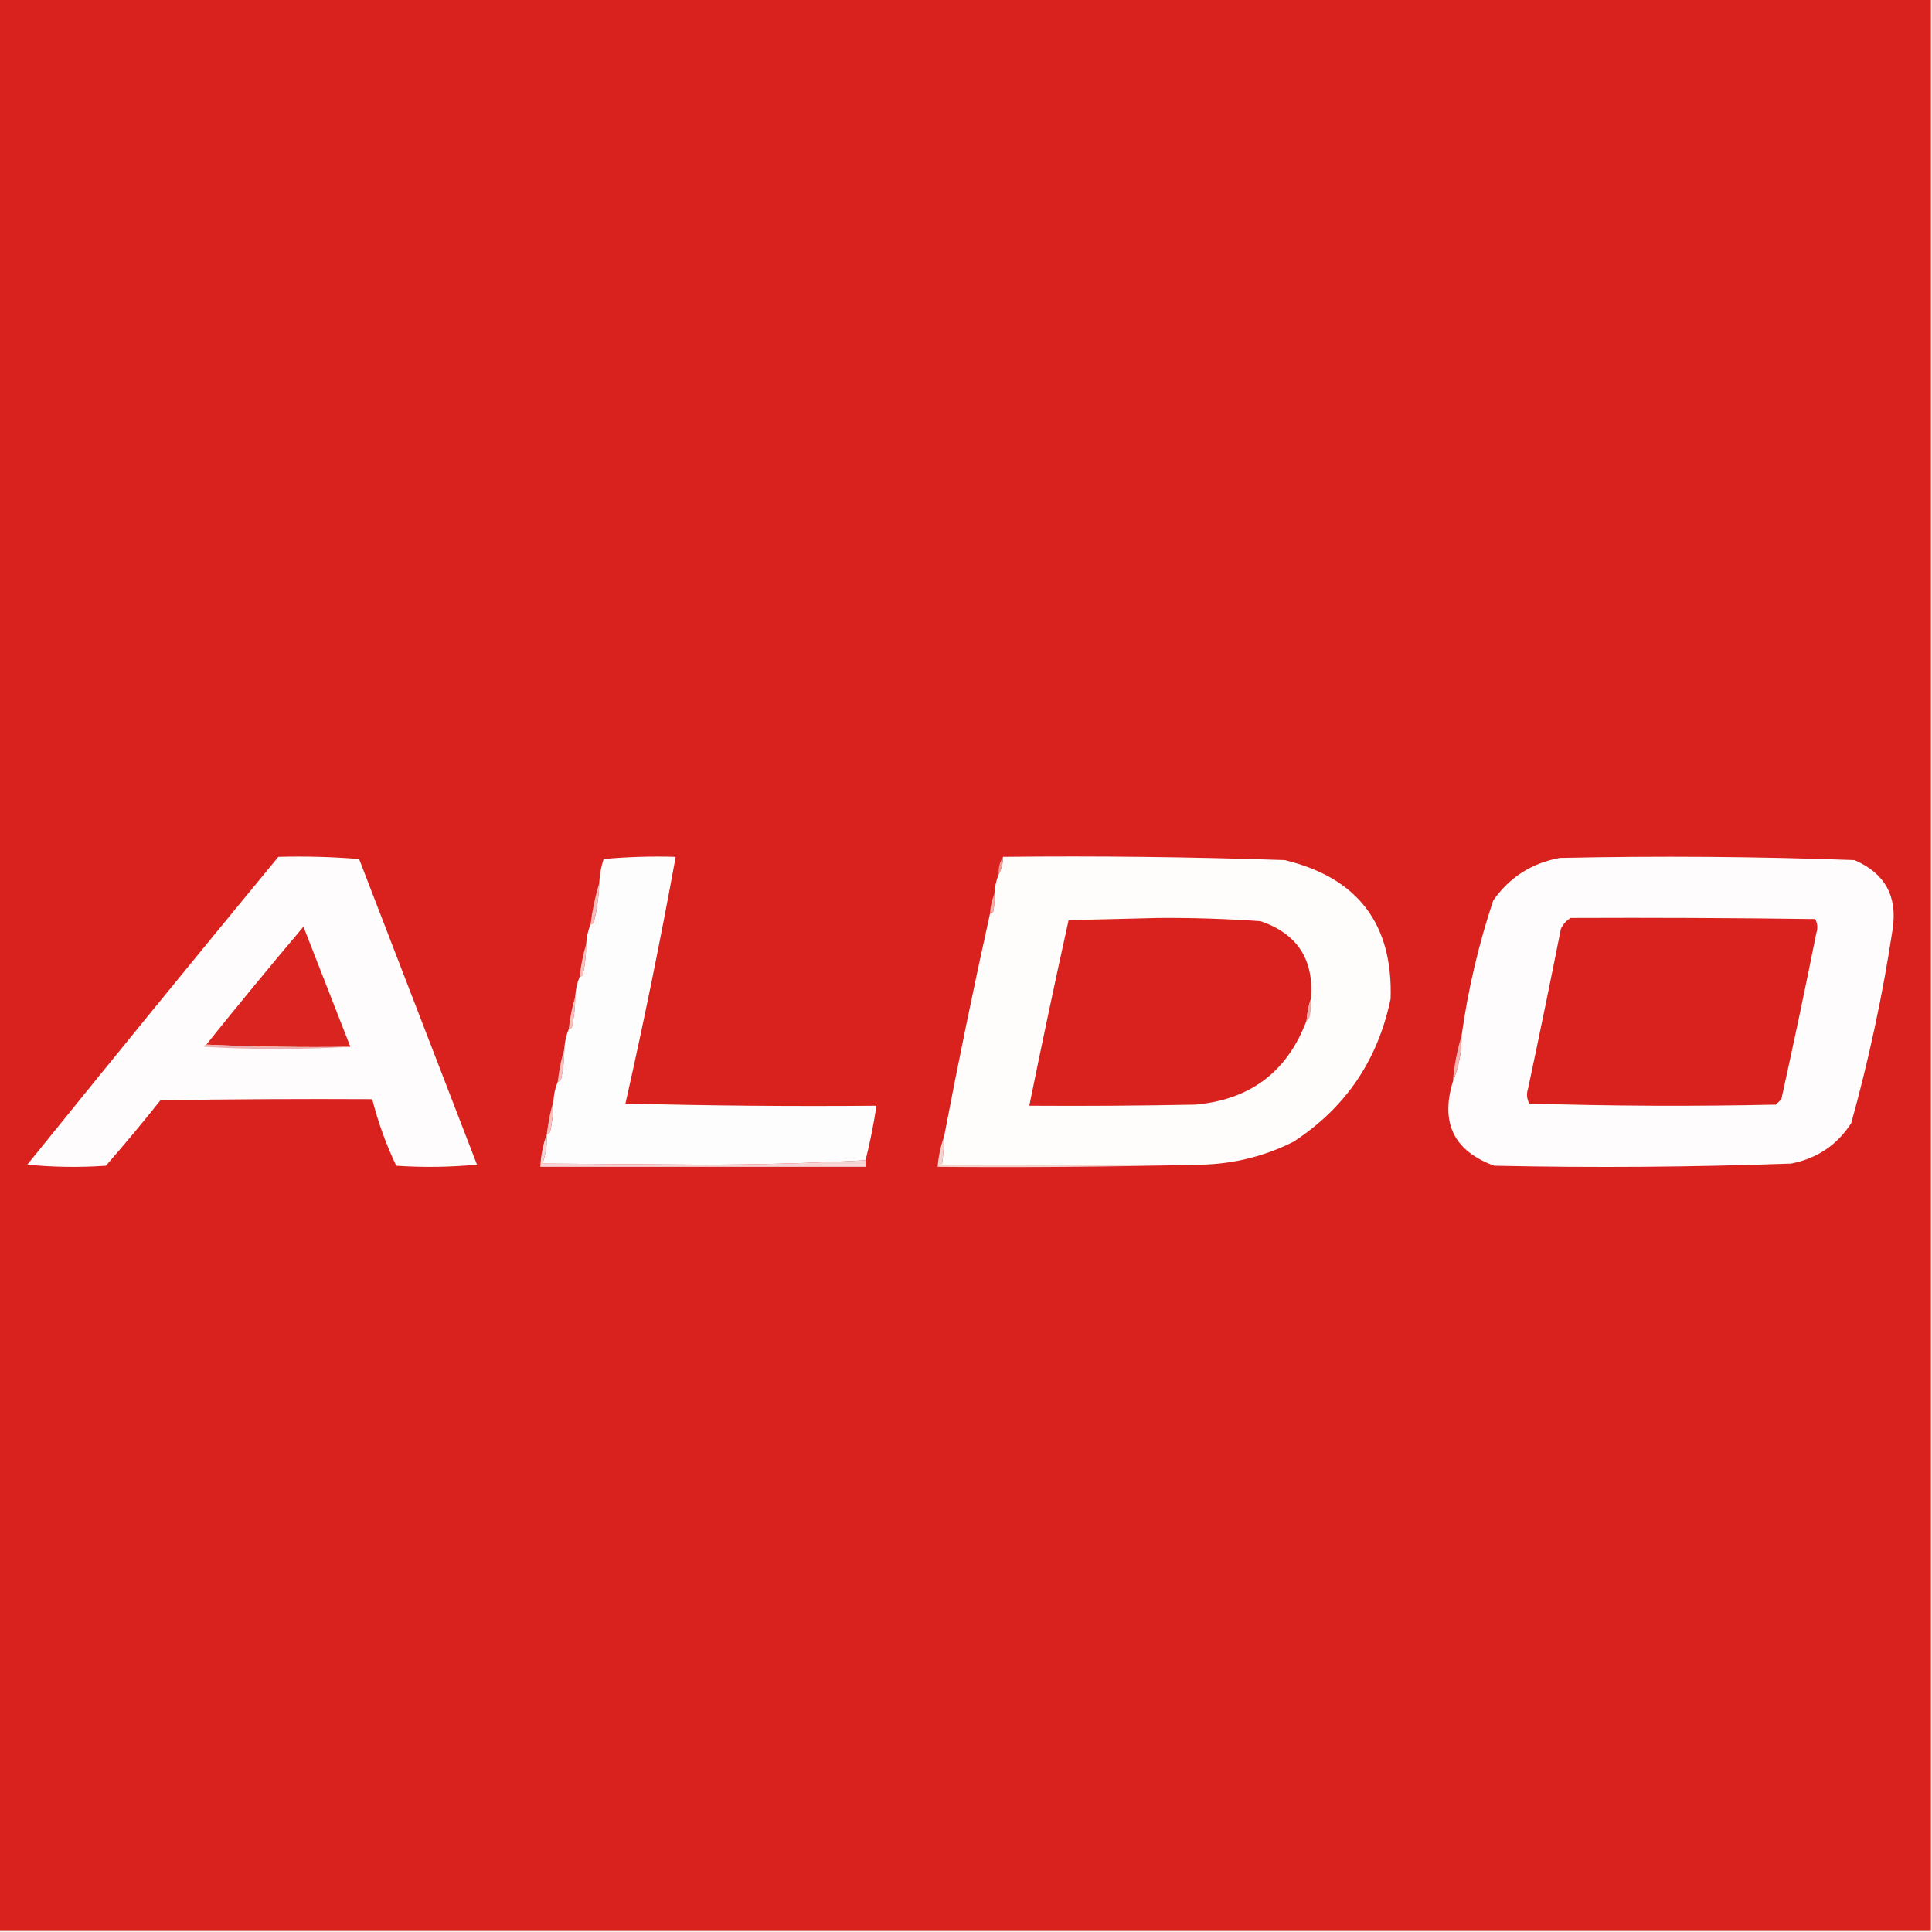
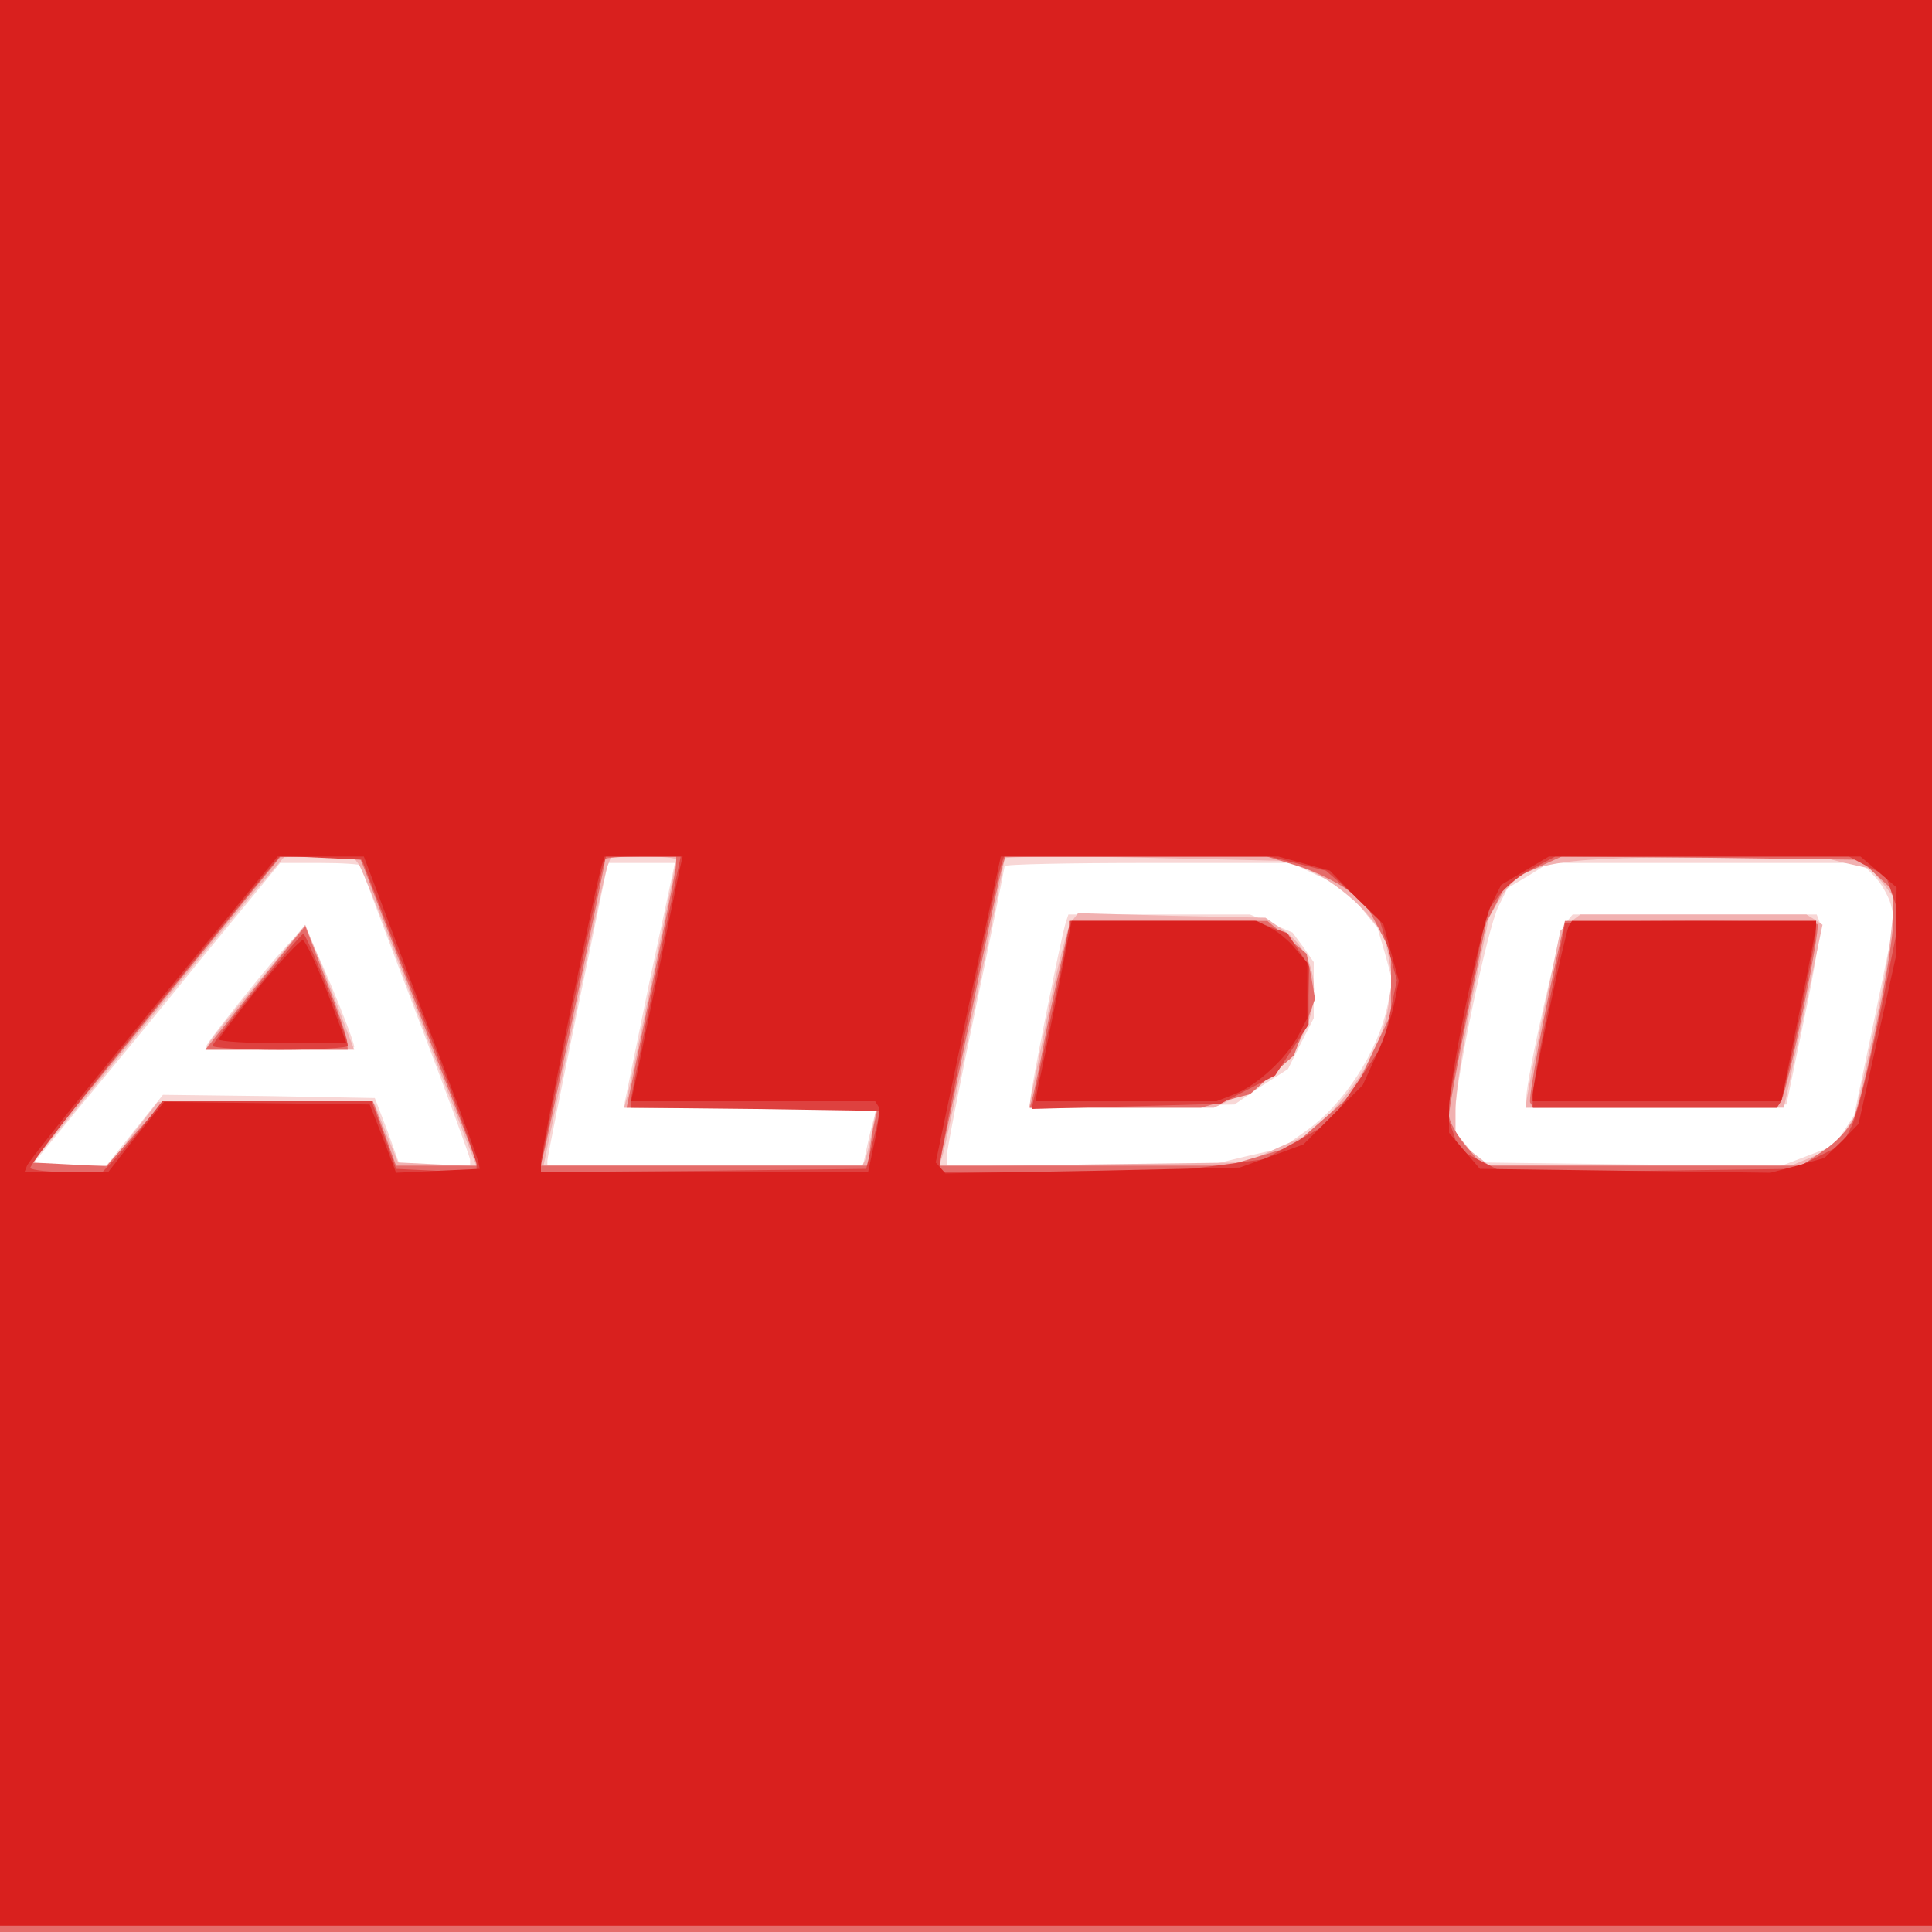
- <svg xmlns="http://www.w3.org/2000/svg" version="1.1" width="885px" height="885px" style="shape-rendering:geometricPrecision; text-rendering:geometricPrecision; image-rendering:optimizeQuality; fill-rule:evenodd; clip-rule:evenodd">
+ <svg xmlns="http://www.w3.org/2000/svg" version="1.2" baseProfile="tiny-ps" viewBox="0 0 300 300">
  <g>
-     <path style="opacity:1" fill="#d9211e" d="M -0.5,-0.5 C 294.5,-0.5 589.5,-0.5 884.5,-0.5C 884.5,294.5 884.5,589.5 884.5,884.5C 589.5,884.5 294.5,884.5 -0.5,884.5C -0.5,589.5 -0.5,294.5 -0.5,-0.5 Z" />
-   </g>
-   <g>
-     <path style="opacity:1" fill="#fefcfc" d="M 127.5,392.5 C 139.851,392.168 152.185,392.501 164.5,393.5C 182.5,440.167 200.5,486.833 218.5,533.5C 206.18,534.666 193.847,534.833 181.5,534C 176.838,524.179 173.171,514.012 170.5,503.5C 138.165,503.333 105.832,503.5 73.5,504C 65.405,514.185 57.072,524.185 48.5,534C 36.486,534.833 24.486,534.666 12.5,533.5C 50.602,486.286 88.936,439.286 127.5,392.5 Z" />
-   </g>
-   <g>
-     <path style="opacity:1" fill="#fefdfd" d="M 396.5,531.5 C 371.882,532.824 347.048,533.491 322,533.5C 297.5,533.333 273,533.167 248.5,533C 250.022,528.661 250.689,524.161 250.5,519.5C 251.117,519.389 251.617,519.056 252,518.5C 252.994,513.882 253.494,509.215 253.5,504.5C 253.676,501.273 254.343,498.273 255.5,495.5C 256.117,495.389 256.617,495.056 257,494.5C 257.994,489.882 258.494,485.215 258.5,480.5C 258.676,477.273 259.343,474.273 260.5,471.5C 261.117,471.389 261.617,471.056 262,470.5C 262.994,465.882 263.494,461.215 263.5,456.5C 263.676,453.273 264.343,450.273 265.5,447.5C 266.117,447.389 266.617,447.056 267,446.5C 267.994,441.882 268.494,437.215 268.5,432.5C 268.676,429.273 269.343,426.273 270.5,423.5C 271.117,423.389 271.617,423.056 272,422.5C 273.481,416.581 274.314,410.581 274.5,404.5C 274.652,400.738 275.319,397.072 276.5,393.5C 287.48,392.501 298.48,392.168 309.5,392.5C 302.63,430.316 294.963,467.983 286.5,505.5C 324.828,506.5 363.161,506.833 401.5,506.5C 400.217,514.914 398.551,523.247 396.5,531.5 Z" />
-   </g>
-   <g>
-     <path style="opacity:1" fill="#fefdfc" d="M 459.5,392.5 C 502.534,392.033 545.534,392.533 588.5,394C 621.938,402.066 638.105,423.232 637,457.5C 631.187,485.615 616.354,507.449 592.5,523C 579.295,529.635 565.295,533.135 550.5,533.5C 510.833,533.5 471.167,533.5 431.5,533.5C 432.08,529.19 432.414,524.857 432.5,520.5C 438.991,486.377 445.991,452.377 453.5,418.5C 454.117,418.389 454.617,418.056 455,417.5C 455.497,414.854 455.664,412.187 455.5,409.5C 455.676,406.273 456.343,403.273 457.5,400.5C 458.768,398.095 459.435,395.428 459.5,392.5 Z" />
-   </g>
-   <g>
-     <path style="opacity:1" fill="#fefcfc" d="M 665.5,495.5 C 668.225,488.902 669.559,481.902 669.5,474.5C 672.446,453.383 677.279,432.717 684,412.5C 691.483,401.839 701.65,395.339 714.5,393C 759.546,392.021 804.546,392.354 849.5,394C 863.389,399.984 869.222,410.484 867,425.5C 862.454,455.564 856.121,485.231 848,514.5C 841.548,524.492 832.381,530.658 820.5,533C 775.204,534.641 729.871,534.974 684.5,534C 666.08,527.326 659.747,514.493 665.5,495.5 Z" />
-   </g>
-   <g>
-     <path style="opacity:1" fill="#ed9f9d" d="M 459.5,392.5 C 459.435,395.428 458.768,398.095 457.5,400.5C 457.294,397.505 457.96,394.838 459.5,392.5 Z" />
-   </g>
-   <g>
-     <path style="opacity:1" fill="#f4bdbb" d="M 274.5,404.5 C 274.314,410.581 273.481,416.581 272,422.5C 271.617,423.056 271.117,423.389 270.5,423.5C 271.311,416.938 272.644,410.605 274.5,404.5 Z" />
-   </g>
-   <g>
-     <path style="opacity:1" fill="#f2afac" d="M 455.5,409.5 C 455.664,412.187 455.497,414.854 455,417.5C 454.617,418.056 454.117,418.389 453.5,418.5C 453.676,415.273 454.343,412.273 455.5,409.5 Z" />
-   </g>
-   <g>
-     <path style="opacity:1" fill="#d9221e" d="M 600.5,457.5 C 599.419,460.627 598.753,463.96 598.5,467.5C 589.692,490.93 572.692,503.764 547.5,506C 522.169,506.5 496.836,506.667 471.5,506.5C 477.244,478.113 483.244,449.78 489.5,421.5C 503.167,421.167 516.833,420.833 530.5,420.5C 546.204,420.382 561.871,420.882 577.5,422C 594.325,427.8 601.991,439.633 600.5,457.5 Z" />
-   </g>
-   <g>
-     <path style="opacity:1" fill="#d9211e" d="M 719.5,420.5 C 756.835,420.333 794.168,420.5 831.5,421C 832.591,423.064 832.758,425.231 832,427.5C 826.918,452.913 821.584,478.246 816,503.5C 815.167,504.333 814.333,505.167 813.5,506C 775.792,506.827 738.125,506.66 700.5,505.5C 699.353,503.235 699.186,500.902 700,498.5C 705.158,474.201 710.158,449.867 715,425.5C 716.025,423.313 717.525,421.646 719.5,420.5 Z" />
-   </g>
-   <g>
-     <path style="opacity:1" fill="#d92420" d="M 160.5,479.5 C 138.327,479.831 116.327,479.497 94.5,478.5C 109.086,460.347 123.92,442.347 139,424.5C 146.189,442.869 153.355,461.202 160.5,479.5 Z" />
-   </g>
-   <g>
-     <path style="opacity:1" fill="#f5c2c0" d="M 268.5,432.5 C 268.494,437.215 267.994,441.882 267,446.5C 266.617,447.056 266.117,447.389 265.5,447.5C 266.058,442.291 267.058,437.291 268.5,432.5 Z" />
-   </g>
-   <g>
-     <path style="opacity:1" fill="#f0a9a6" d="M 600.5,457.5 C 600.664,460.187 600.497,462.854 600,465.5C 599.722,466.416 599.222,467.082 598.5,467.5C 598.753,463.96 599.419,460.627 600.5,457.5 Z" />
-   </g>
-   <g>
-     <path style="opacity:1" fill="#f5c2c0" d="M 263.5,456.5 C 263.494,461.215 262.994,465.882 262,470.5C 261.617,471.056 261.117,471.389 260.5,471.5C 261.058,466.291 262.058,461.291 263.5,456.5 Z" />
-   </g>
-   <g>
-     <path style="opacity:1" fill="#edb0b0" d="M 94.5,478.5 C 116.327,479.497 138.327,479.831 160.5,479.5C 138.33,480.828 115.996,480.828 93.5,479.5C 93.624,478.893 93.957,478.56 94.5,478.5 Z" />
-   </g>
-   <g>
-     <path style="opacity:1" fill="#f3b4b1" d="M 669.5,474.5 C 669.559,481.902 668.225,488.902 665.5,495.5C 666.097,488.237 667.43,481.237 669.5,474.5 Z" />
-   </g>
-   <g>
-     <path style="opacity:1" fill="#f5c2c0" d="M 258.5,480.5 C 258.494,485.215 257.994,489.882 257,494.5C 256.617,495.056 256.117,495.389 255.5,495.5C 256.058,490.291 257.058,485.291 258.5,480.5 Z" />
-   </g>
-   <g>
-     <path style="opacity:1" fill="#f5c2c0" d="M 253.5,504.5 C 253.494,509.215 252.994,513.882 252,518.5C 251.617,519.056 251.117,519.389 250.5,519.5C 251.058,514.291 252.058,509.291 253.5,504.5 Z" />
-   </g>
-   <g>
-     <path style="opacity:1" fill="#f5d5d5" d="M 250.5,519.5 C 250.689,524.161 250.022,528.661 248.5,533C 273,533.167 297.5,533.333 322,533.5C 347.048,533.491 371.882,532.824 396.5,531.5C 396.5,532.5 396.5,533.5 396.5,534.5C 346.833,534.5 297.167,534.5 247.5,534.5C 247.739,529.231 248.739,524.231 250.5,519.5 Z" />
-   </g>
-   <g>
-     <path style="opacity:1" fill="#f5d1d0" d="M 432.5,520.5 C 432.414,524.857 432.08,529.19 431.5,533.5C 471.167,533.5 510.833,533.5 550.5,533.5C 510.337,534.499 470.003,534.832 429.5,534.5C 429.898,529.588 430.898,524.921 432.5,520.5 Z" />
+     <g fill="#fff" transform="matrix(.1 0 0 -.1 0 300)">
+       <path d="M0 1500V0h3000v3000H0V1500z" />
+     </g>
+     <g fill="#f8d7d6" transform="matrix(.1 0 0 -.1 0 300)">
+       <path d="M0 1500V0h3000v3000H0V1500zm560 156c0-1 38-103 85-226s85-227 85-231v-9H621l-19 53-20 52-164 3-165 2-44-55-44-55H49l72 88c40 48 127 153 193 235l121 147h62c35 0 63-2 63-4zm449-178c-21-101-38-186-39-190v-8h391l-4-17c-3-10-8-30-11-45l-6-28H850v8c0 4 21 109 47 235l47 227h104l-39-182zm1036 163 41-18 27-32 26-32 12-41 11-41-7-36c-14-72-68-156-127-197l-38-27-57-13-58-14h-405v14c0 8 20 111 45 230s45 219 45 221c0 3 100 5 223 5h222l40-19zm865-1c11-11 22-31 26-44l6-25-31-151-32-152-15-23-16-24-42-16-42-16-233 3-233 3-19 24-19 23v33c0 47 50 285 67 318l14 28 32 19 32 20h485l20-20zM393 1470c-40-49-73-92-73-95s52-5 115-5 115 2 115 4c0 14-70 181-77 183-4 1-41-38-80-87zm1262 98c-8-26-55-261-55-275v-14l158 3 159 3 41 28 42 27 20 40 20 39v87l-16 23-17 23-33 14-33 14h-282l-4-12zm777 0c-10-12-62-242-62-273v-15l202 2 202 3 28 135c16 74 26 140 24 147l-5 13h-379l-10-12z" />
+     </g>
+     <g fill="#f1b1b1" transform="matrix(.1 0 0 -.1 0 300)">
+       <path d="M0 1500V0h3000v3000H0V1500zm557 158c5-7 40-94 77-193 38-99 77-202 87-228l19-48-61 3-61 3-18 45-18 45-168 2-169 2-38-49-38-50H48l9 13c22 27 299 366 340 415l45 52h106l9-12zm493 7c0-7-71-348-76-367l-5-18h392l-7-37c-4-21-9-41-11-45l-4-8H844l47 224c25 124 49 232 52 240l6 16h51c27 0 50-2 50-5zm996-23c22-11 55-37 72-56l31-36 7-35 6-36-6-40c-8-53-38-110-82-158l-34-39-53-23-52-24-238-3-239-4 6 19c6 19 96 451 96 460 0 3 100 4 223 1l222-5 41-21zm819 18 40-9 19-23 18-23-6-57c-3-32-17-108-31-170l-25-112-16-24-16-24-33-14-34-14h-468l-27 21-26 20v46c0 25 12 102 26 172l26 126 15 26c35 59 70 67 308 68l190 1 40-10zM404 1479c-39-46-74-90-78-96l-7-13h231l-24 63c-13 34-30 77-38 96l-14 35-70-85zm1259 89c-5-7-20-65-33-128s-25-125-28-137l-4-23h287l40 19c118 55 155 198 66 258l-26 18-146 3-145 4-11-14zm775 0-15-13-27-130c-14-71-26-133-26-137v-8h400l5 23c3 12 16 76 30 141l25 120-12 8-13 8h-351l-16-12z" />
+     </g>
+     <g fill="#e56c6a" transform="matrix(.1 0 0 -.1 0 300)">
+       <path d="M0 1500V0h3000v3000H0V1500zm565 153c4-10 42-110 85-223s82-213 85-222l7-18H615l-18 50-18 50H255l-45-50-45-51-59 3-59 3 194 237 194 237 61 1h62l7-17zm485 5c0-7-18-95-39-195l-38-183h390l-7-31c-3-17-6-38-6-45v-14H839l5 18c5 17 96 451 96 458 0 2 25 4 55 4h55v-12zm963-2c25-7 59-24 77-36l30-22 20-38 20-39v-96l-29-60-28-61-48-42-48-42-50-15-51-15h-448l5 23c3 12 24 112 47 222 22 110 43 208 46 218l5 17h406l46-14zm901-15 26-24v-44c0-49-46-276-63-313-7-13-27-35-46-47l-34-23h-495l-26 31c-14 17-26 38-26 47s13 81 29 158l29 142 17 32 16 32 42 19 42 19 232-2 231-3 26-24zM414 1489c-32-40-67-84-77-96l-18-23h221l-1 13c0 6-15 50-33 96l-32 83-60-73zm1233 14c-9-38-21-95-27-128s-14-68-16-77l-5-18h266l38 11 38 10 34 30 34 30 17 44 16 44-6 35-7 35-30 25-31 26h-306l-15-67zm778 45c-29-127-52-254-49-260l5-8h378l7 11c10 17 62 268 56 274-3 3-92 5-198 5h-194l-5-22z" />
+     </g>
+     <g fill="#de413f" transform="matrix(.1 0 0 -.1 0 300)">
+       <path d="M0 1505V10h3000v2990H0V1505zm651-70c49-126 89-236 89-243v-13l-62 3-63 3-19 53-19 52H252l-25-32c-14-18-35-43-46-55l-22-23h-53c-29 0-55 3-59 6-3 3 83 114 191 245l197 240 64-3 63-3 89-230zm368 53c-21-101-39-189-39-195v-13l193-2 194-3-11-45-11-45-252-3-253-2v9c0 11 89 440 96 464l5 17h116l-38-182zm996 171 44-11 40-35 41-34 15-50 14-51-10-49-11-50-41-61-42-61-51-29-51-28-74-10-74-9-177-1h-178v15c0 16 87 442 95 463l4 12h412l44-11zm884-4 29-14 11-32 11-32-30-149c-17-82-37-162-45-177l-14-28-38-19-38-19-225-3-225-3-35 18-35 18-9 28-10 27 31 156 31 157 19 26c11 14 35 34 54 43l34 18h456l28-15zM398 1465c-38-46-68-86-68-89s47-6 105-6 105 3 105 6c0 15-64 174-69 174-3-1-36-39-73-85zm1262 97c0-5-13-71-29-146l-29-138 146 4 147 4 42 22 43 22 26 40 26 39v45l1 45-17 26-17 26-25 9-25 10h-289v-8zm770 4c0-2-11-58-25-126s-25-131-25-141v-19h379l6 9c6 11 55 247 55 267v14h-195c-107 0-195-2-195-4z" />
+     </g>
+     <g fill="#d9201e" transform="matrix(.1 0 0 -.1 0 300)">
+       <path d="M0 1505V10h3000v2990H0V1505zm653-68c49-127 89-236 90-242l2-10-65-3-65-3-20 53-21 53-159 2-160 2-44-54-43-55H38l4 10c1 5 90 116 196 245l193 235h134l88-233zm402 211c-3-13-18-88-35-168s-32-155-35-167l-5-23h379l5-8c2-4 0-29-6-55l-10-47H840v15c0 16 87 442 95 463l4 12h121l-5-22zm970 11 40-11 41-42 42-41 12-44 12-44-7-35c-4-20-16-56-28-81l-21-46-46-46-46-46-49-18-50-18-228-5-229-4-7 8-8 9 50 238 51 237h431l40-11zm892-13 28-24-1-54v-53l-29-130-29-130-26-27-27-26-42-12-42-11-225 3-226 3-24 28-24 28v36c0 48 48 280 66 319l15 30 37 22 37 22h484l28-24zM401 1466c-33-41-61-77-61-80s45-6 99-6h99l-30 80c-17 44-34 80-38 80s-35-33-69-74zm1240-13c-13-65-26-128-29-140l-4-23h281l28 11c34 13 80 55 99 91l14 27v86l-18 21c-9 12-27 27-39 33l-22 11h-287l-23-117zm795 109c-5-8-56-246-56-262v-10h386l27 133c15 72 27 135 27 140v7h-379l-5-8z" />
+     </g>
  </g>
</svg>
